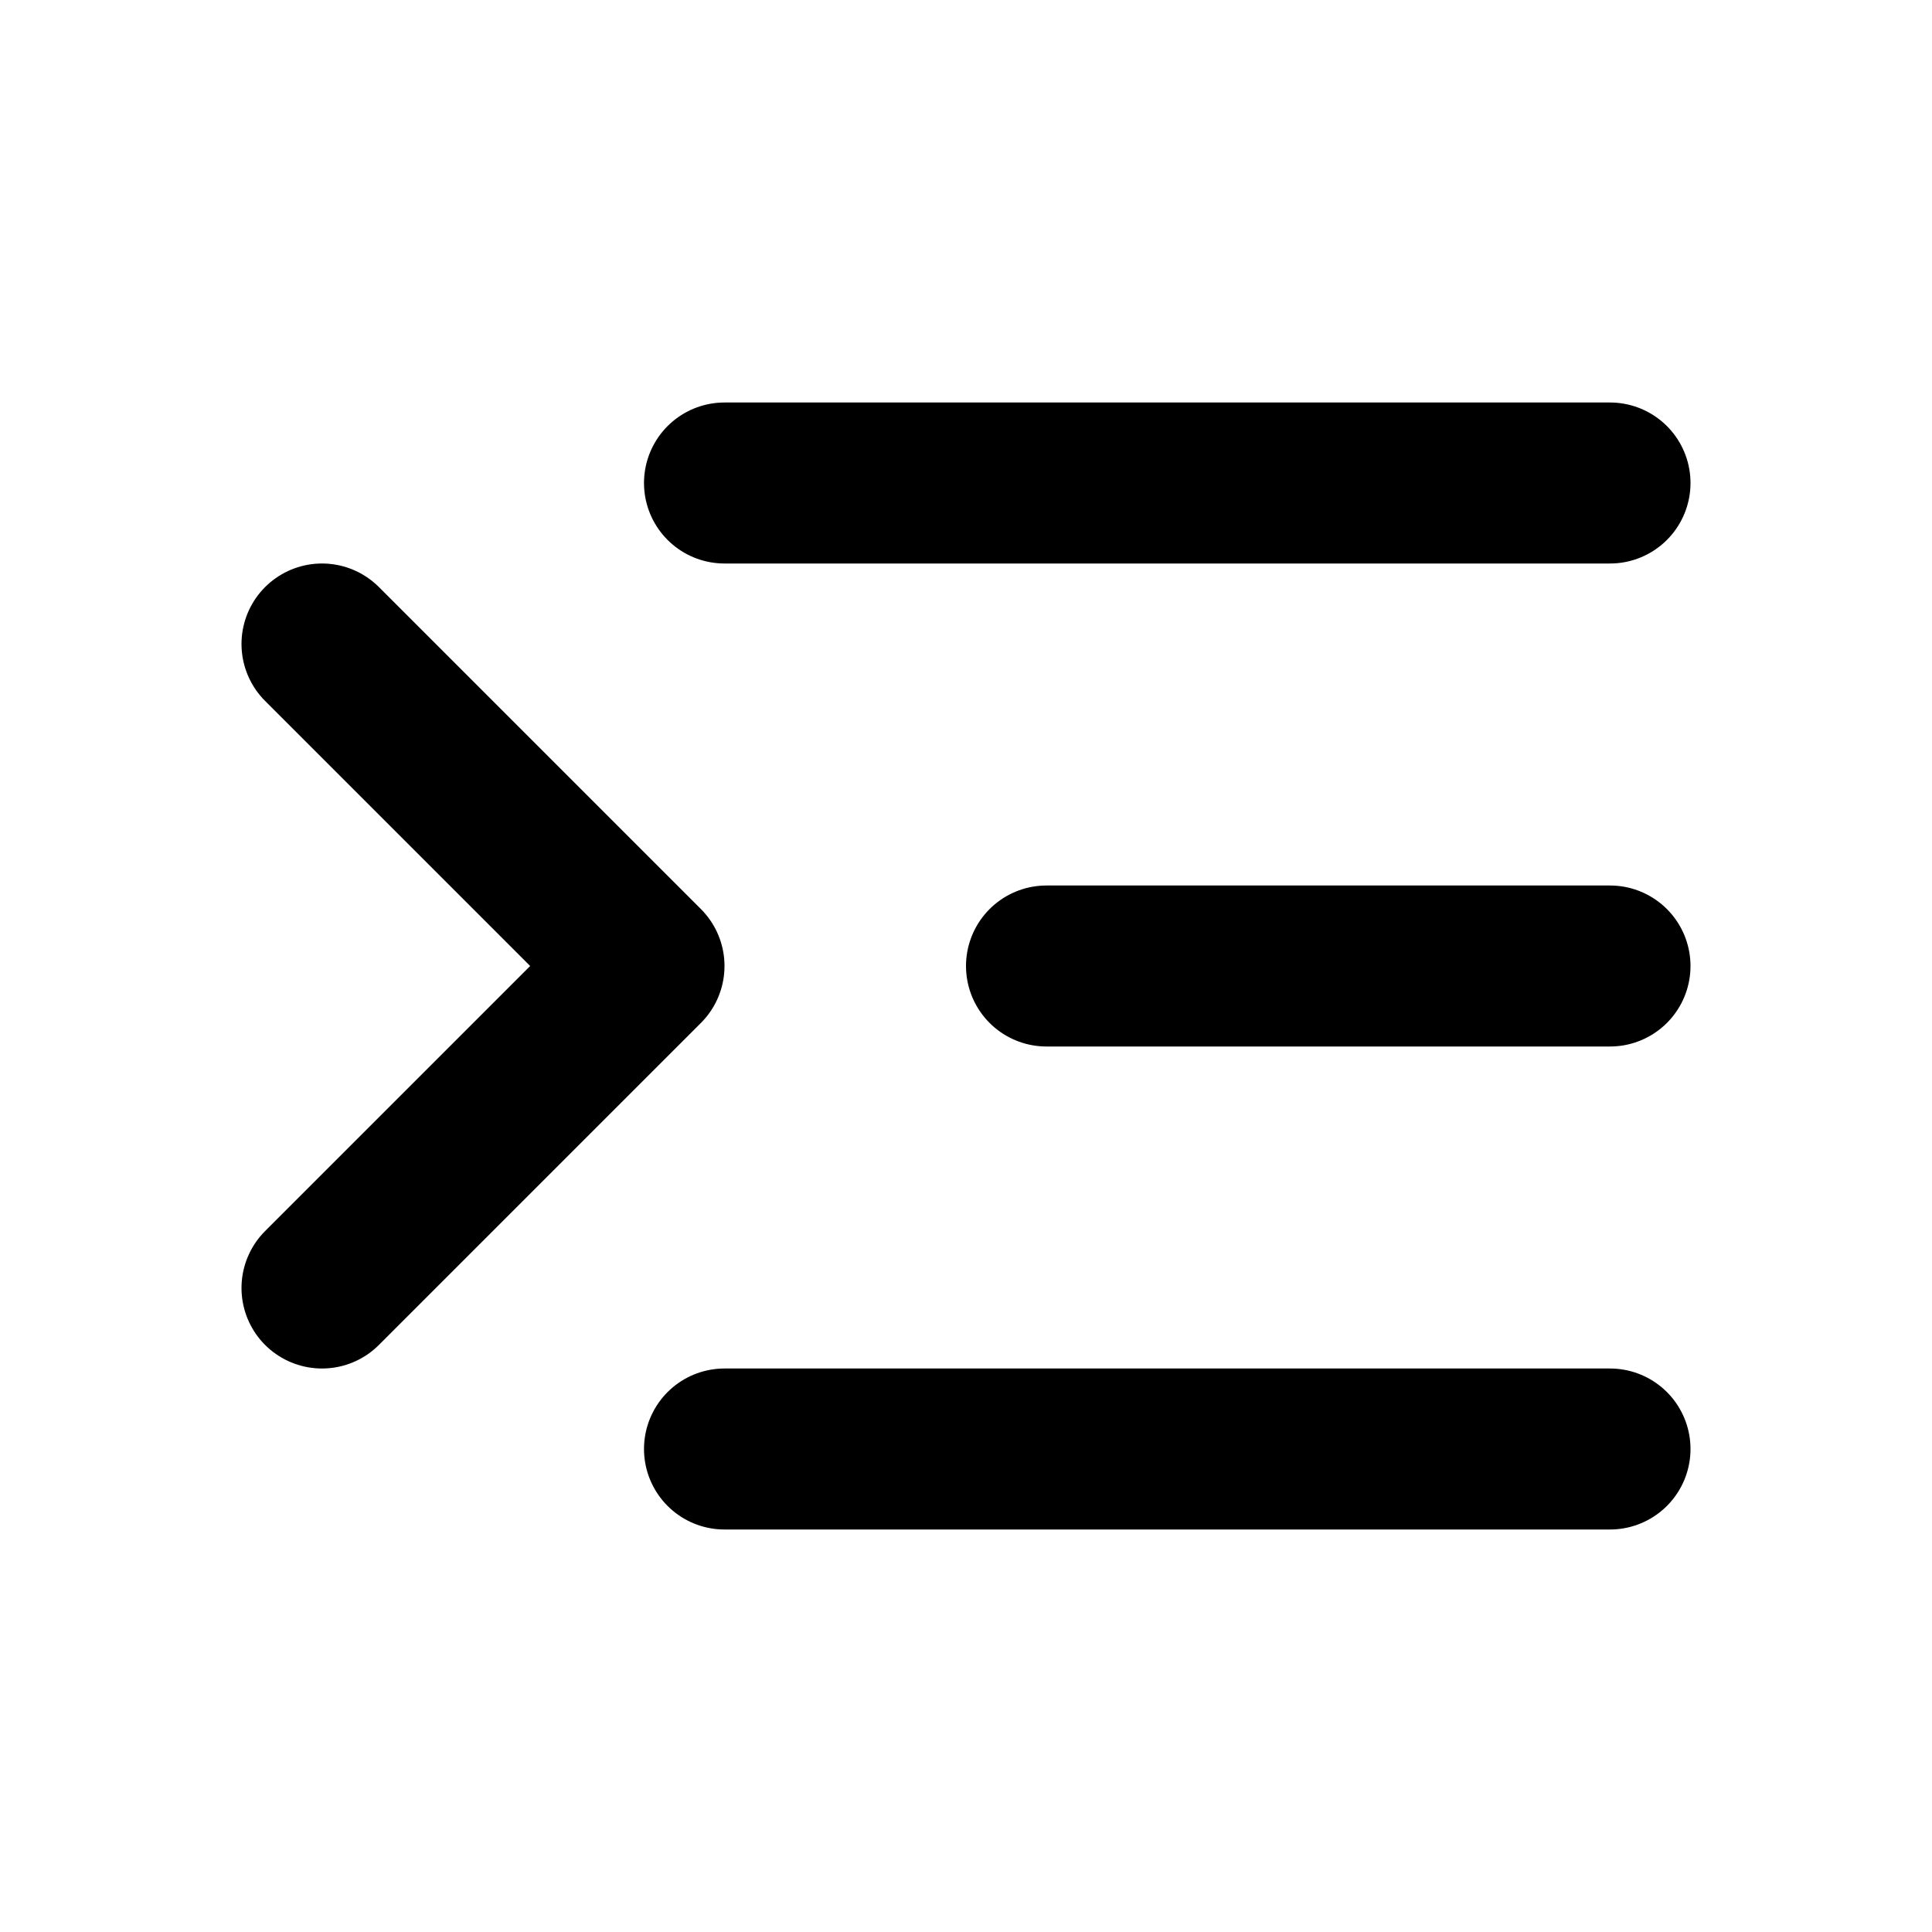
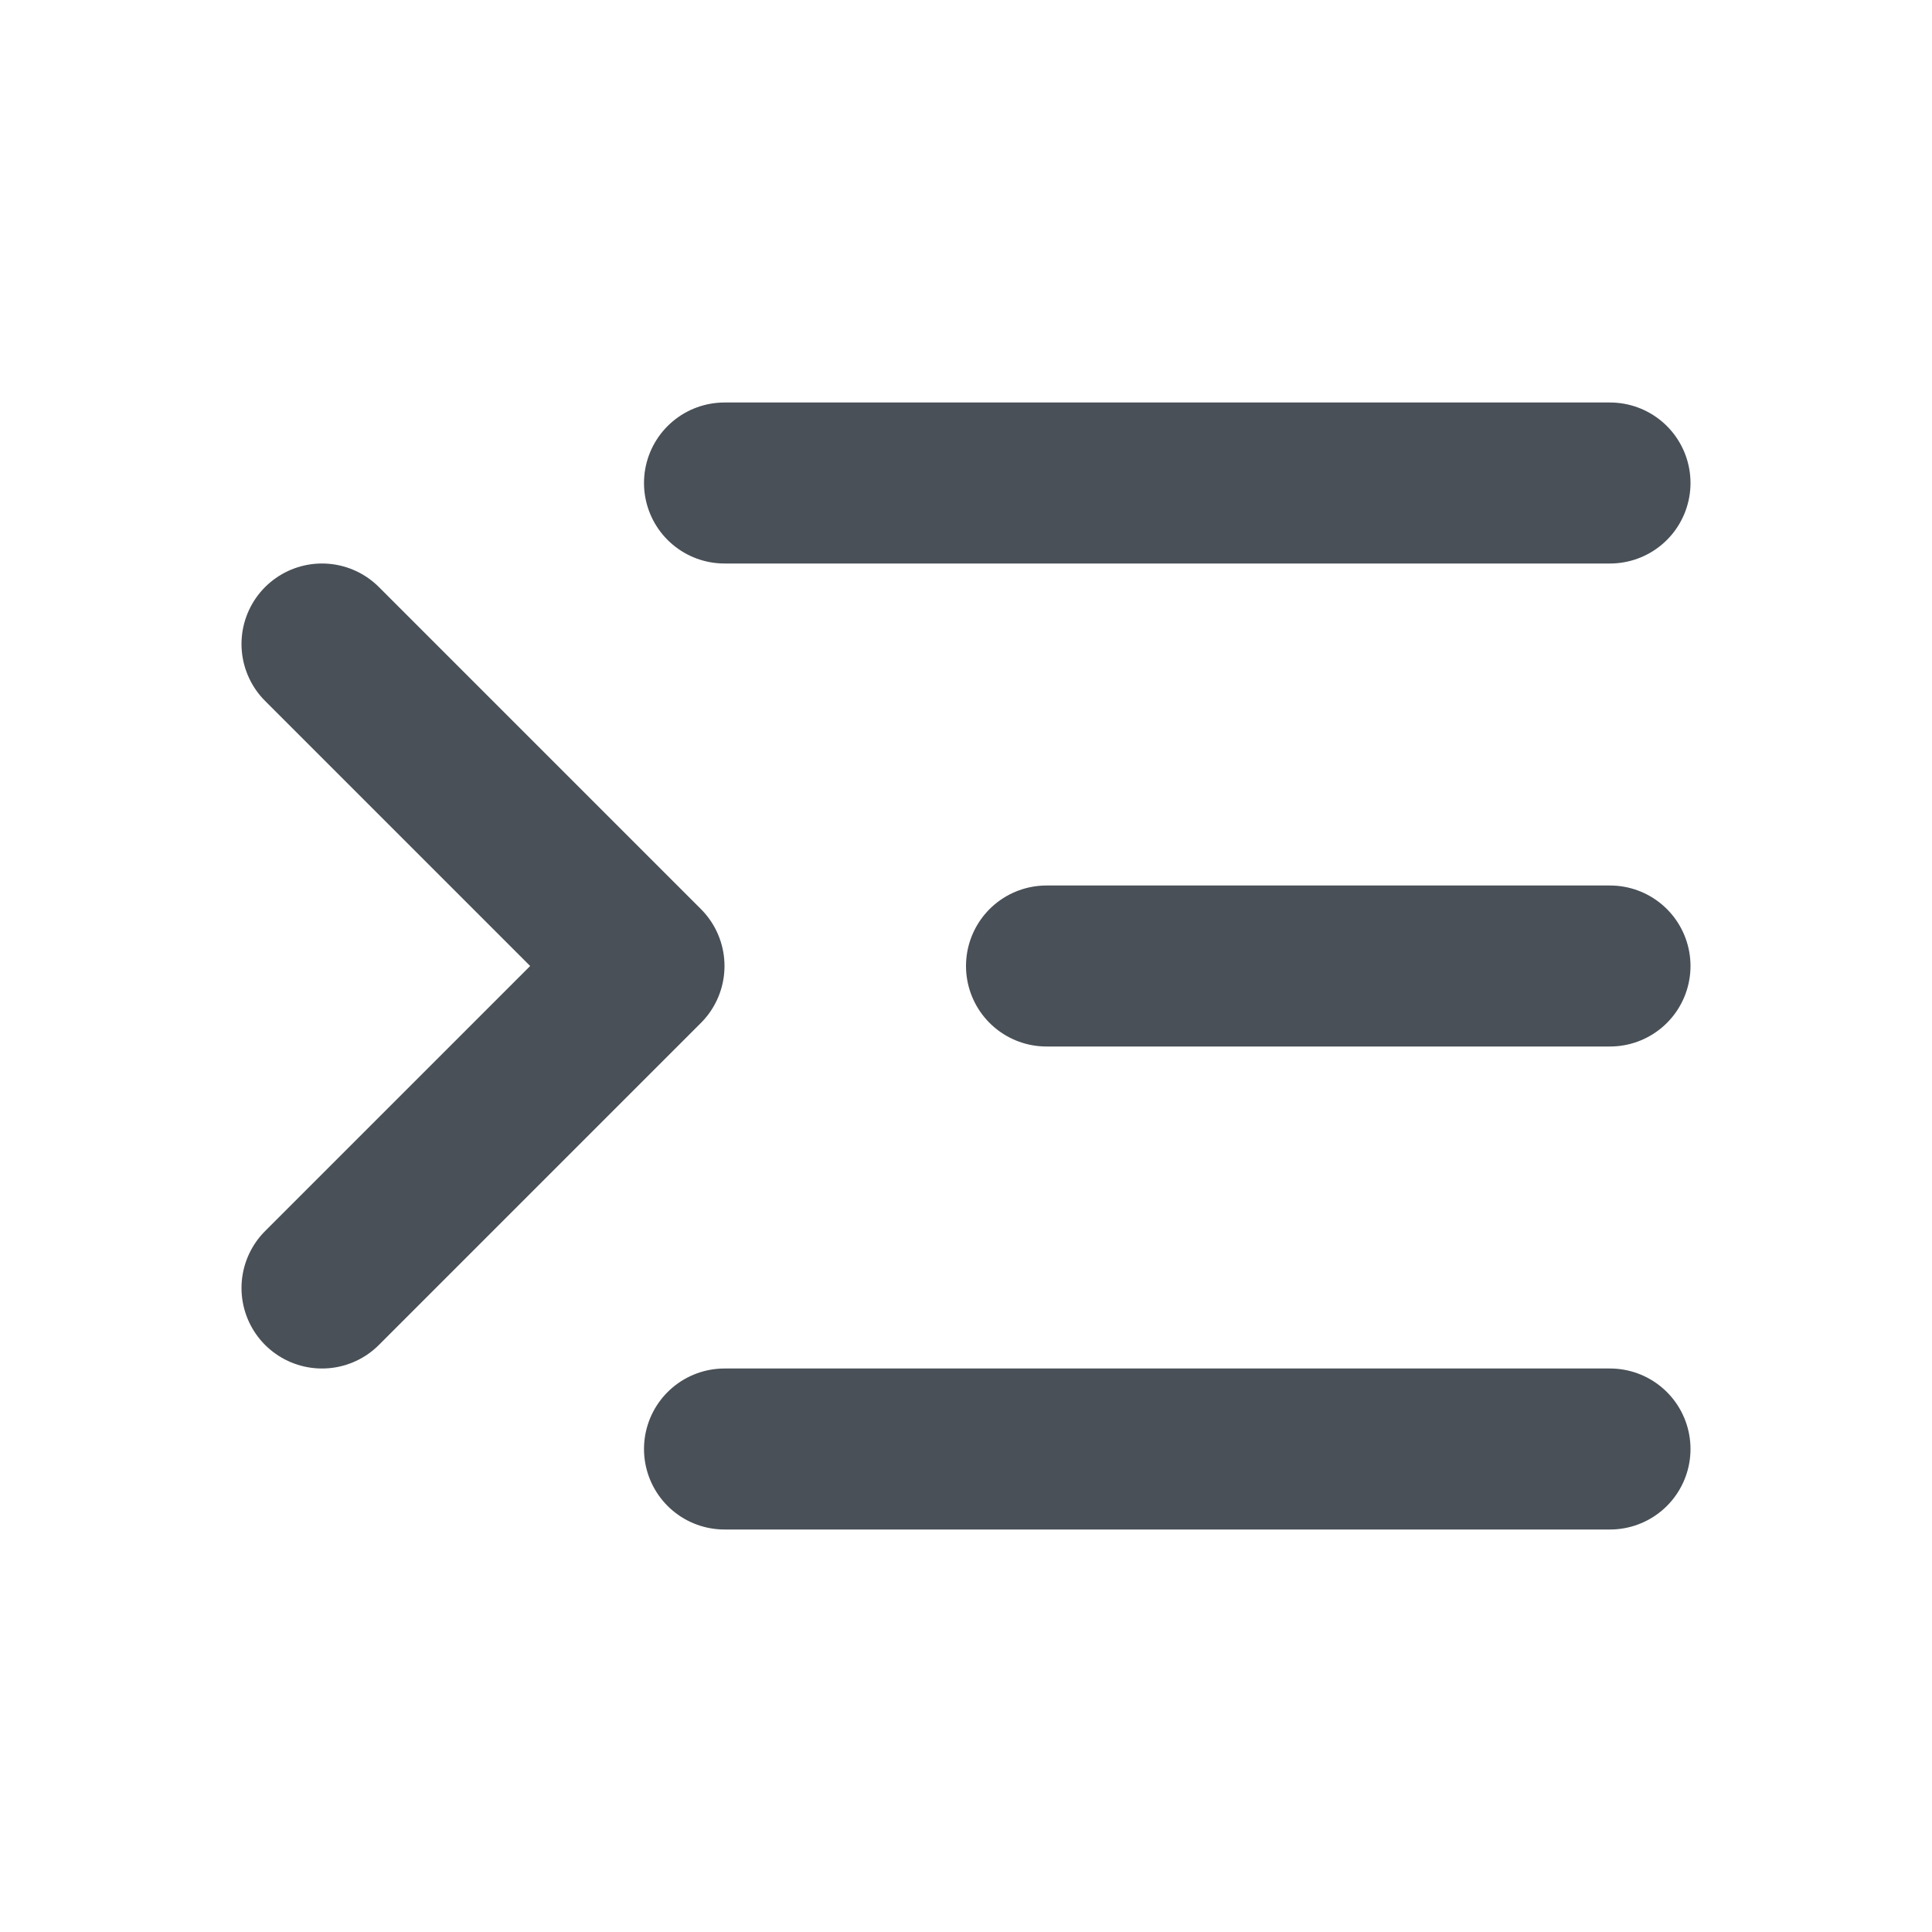
- <svg xmlns="http://www.w3.org/2000/svg" width="16" height="16" viewBox="0 0 24 24" fill="none" stroke="currentColor" stroke-width="2" stroke-linecap="round" stroke-linejoin="round" class="icon icon-tabler icons-tabler-outline icon-tabler-indent-increase">
+ <svg xmlns="http://www.w3.org/2000/svg" width="16" height="16" viewBox="0 0 24 24" fill="none" stroke="#495057" stroke-width="2" stroke-linecap="round" stroke-linejoin="round" class="icon icon-tabler icons-tabler-outline icon-tabler-indent-increase">
  <path stroke="none" d="M0 0h24v24H0z" fill="none" />
  <path d="M20 6l-11 0" />
  <path d="M20 12l-7 0" />
  <path d="M20 18l-11 0" />
  <path d="M4 8l4 4l-4 4" />
</svg>
